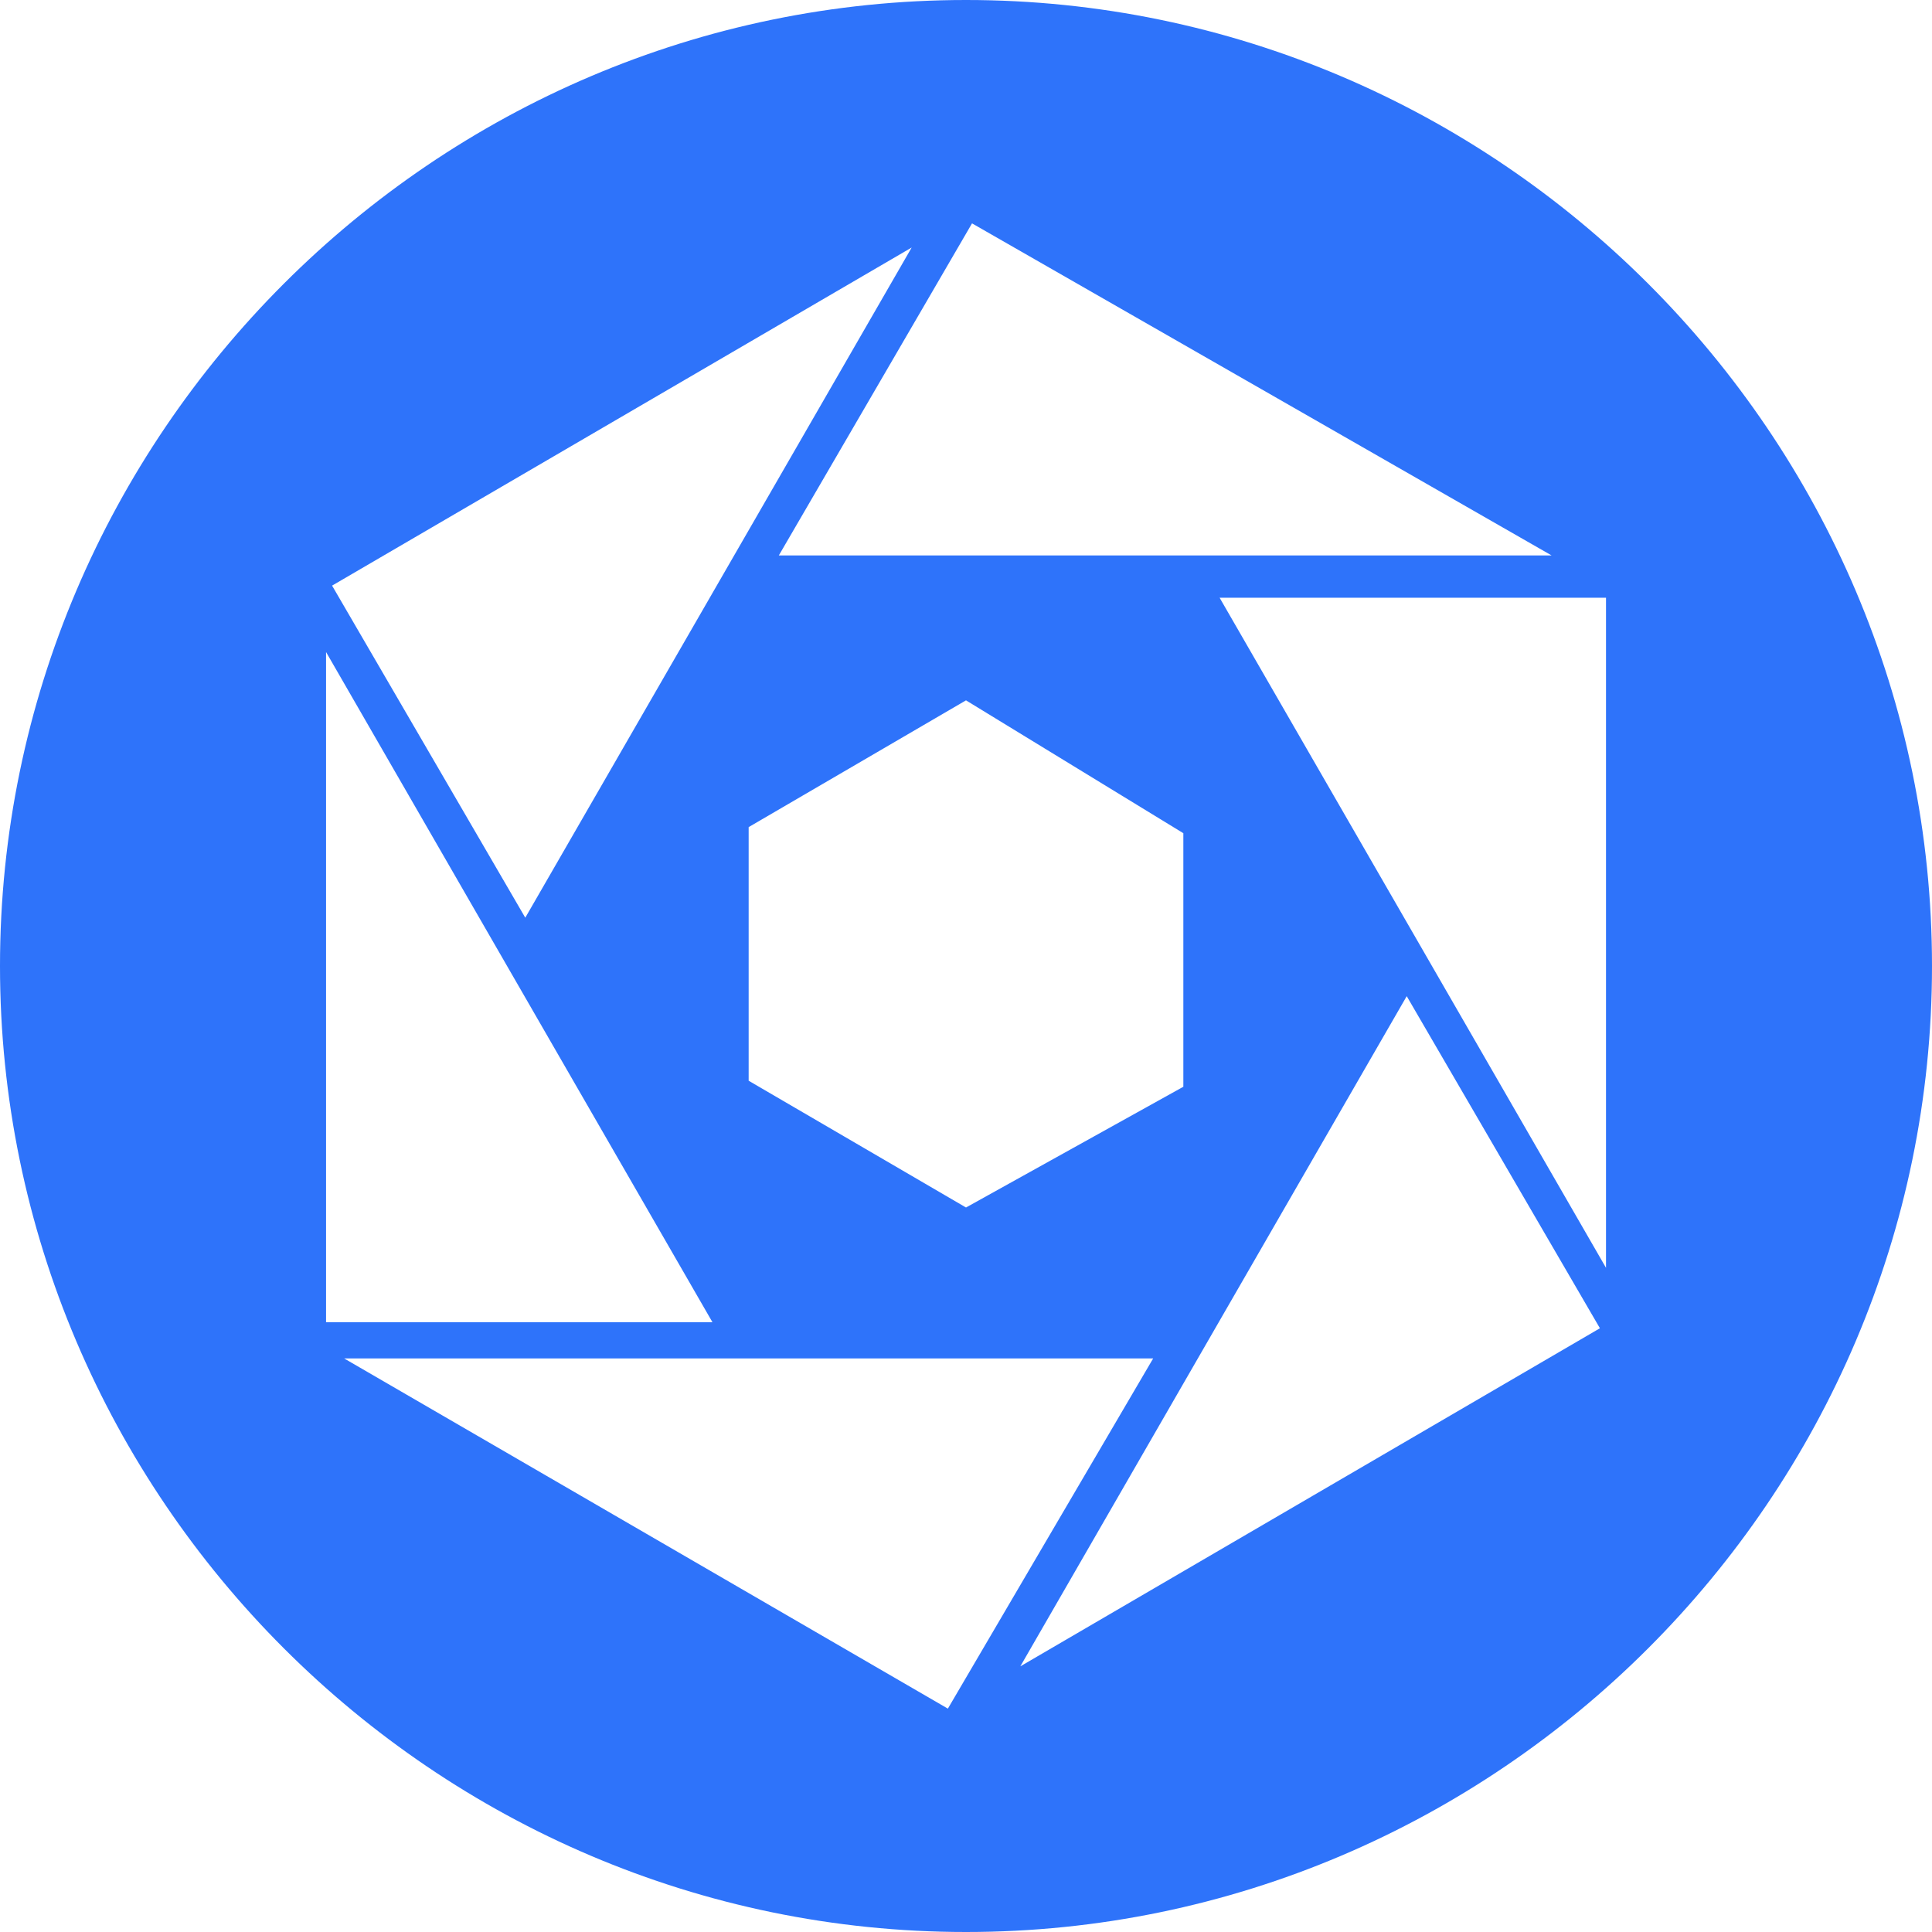
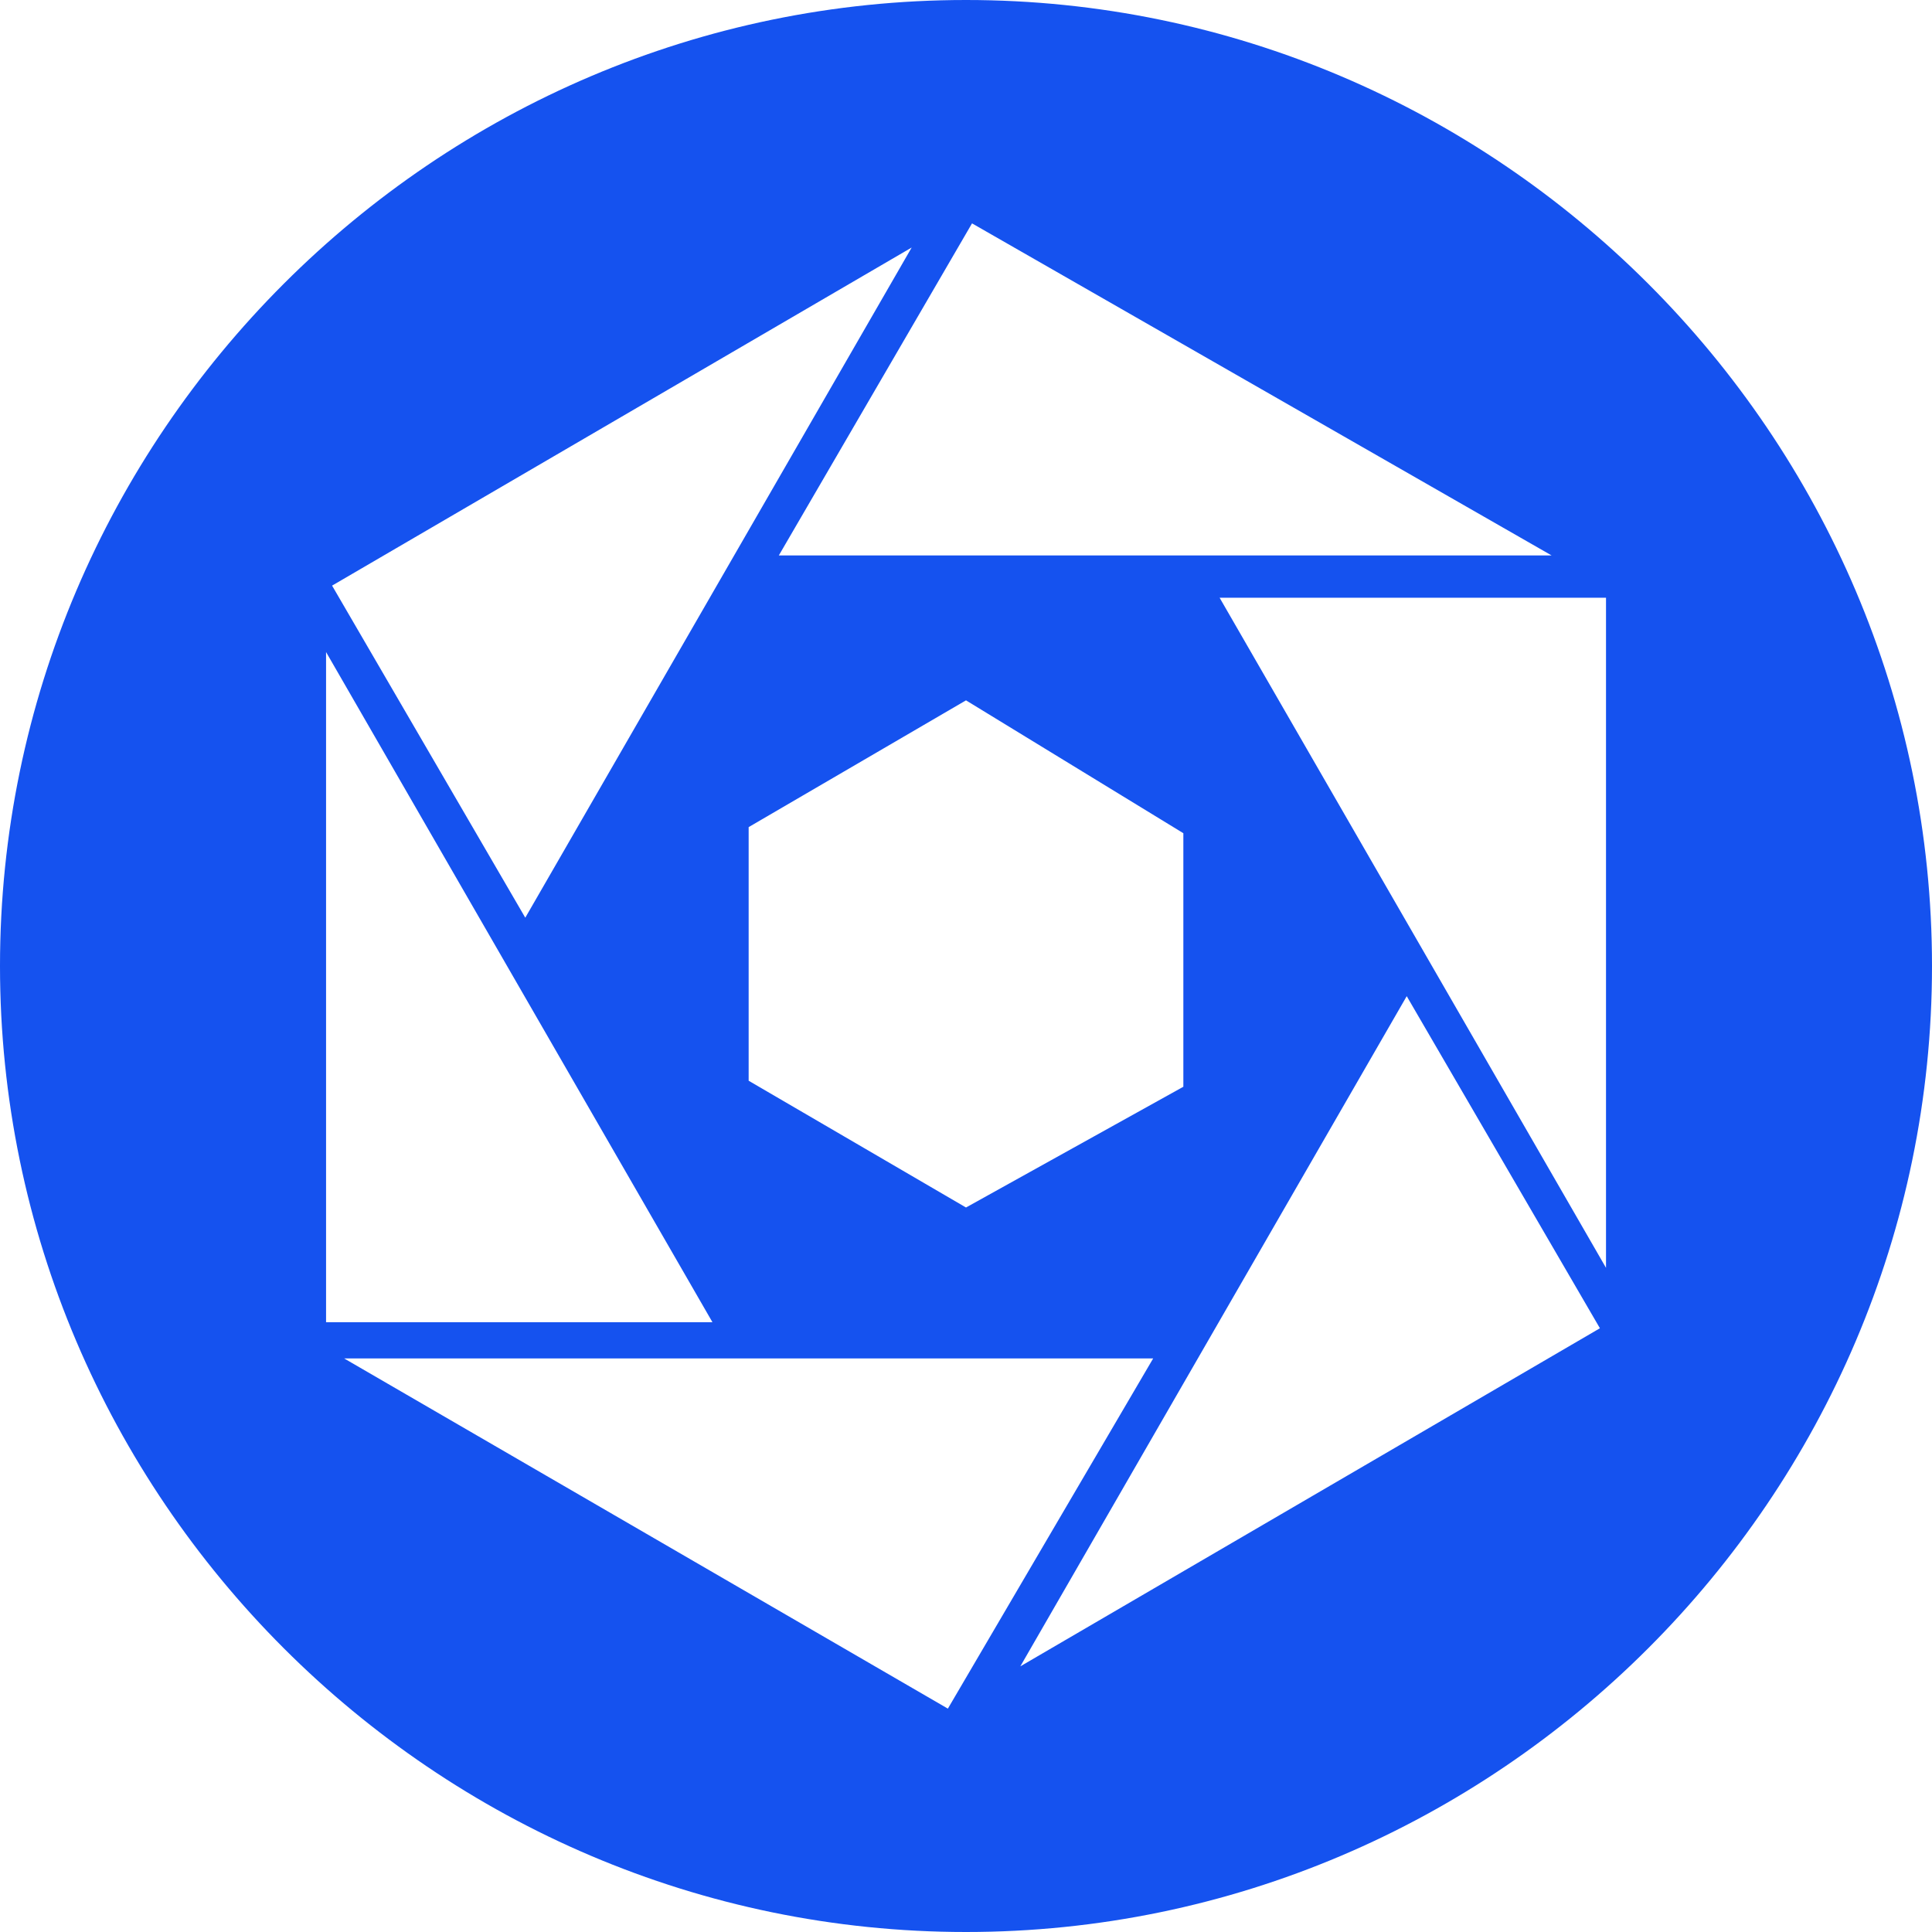
<svg xmlns="http://www.w3.org/2000/svg" width="26" height="26" viewBox="0 0 26 26" fill="none">
-   <path d="M13 0C5.85 0 0 5.85 0 13C0 20.15 5.85 26 13 26C20.15 26 26 20.15 26 13C26 5.85 20.15 0 13 0ZM13.081 3.006L20.881 7.475H10.481L13.081 3.006ZM15.925 11.213V14.625L13 16.25L10.075 14.544V11.131L13 9.425L15.925 11.213ZM12.269 3.331L7.069 12.35L4.469 7.881L12.269 3.331ZM4.388 8.775L9.588 17.794H4.388V8.775ZM12.756 22.994L4.631 18.281H15.519L12.756 22.994ZM13.731 22.425L18.931 13.406L21.531 17.875L13.731 22.425ZM21.613 17.062L16.413 8.044H21.613V17.062Z" fill="#2E73FA" />
+   <path d="M13 0C5.85 0 0 5.85 0 13C0 20.15 5.85 26 13 26C20.15 26 26 20.15 26 13C26 5.85 20.15 0 13 0ZM13.081 3.006L20.881 7.475H10.481L13.081 3.006ZM15.925 11.213V14.625L13 16.25L10.075 14.544V11.131L13 9.425L15.925 11.213ZM12.269 3.331L7.069 12.35L4.469 7.881L12.269 3.331ZM4.388 8.775L9.588 17.794H4.388V8.775ZM12.756 22.994L4.631 18.281H15.519L12.756 22.994ZM13.731 22.425L18.931 13.406L21.531 17.875L13.731 22.425ZM21.613 17.062L16.413 8.044H21.613V17.062Z" fill="#1552EF" />
</svg>
